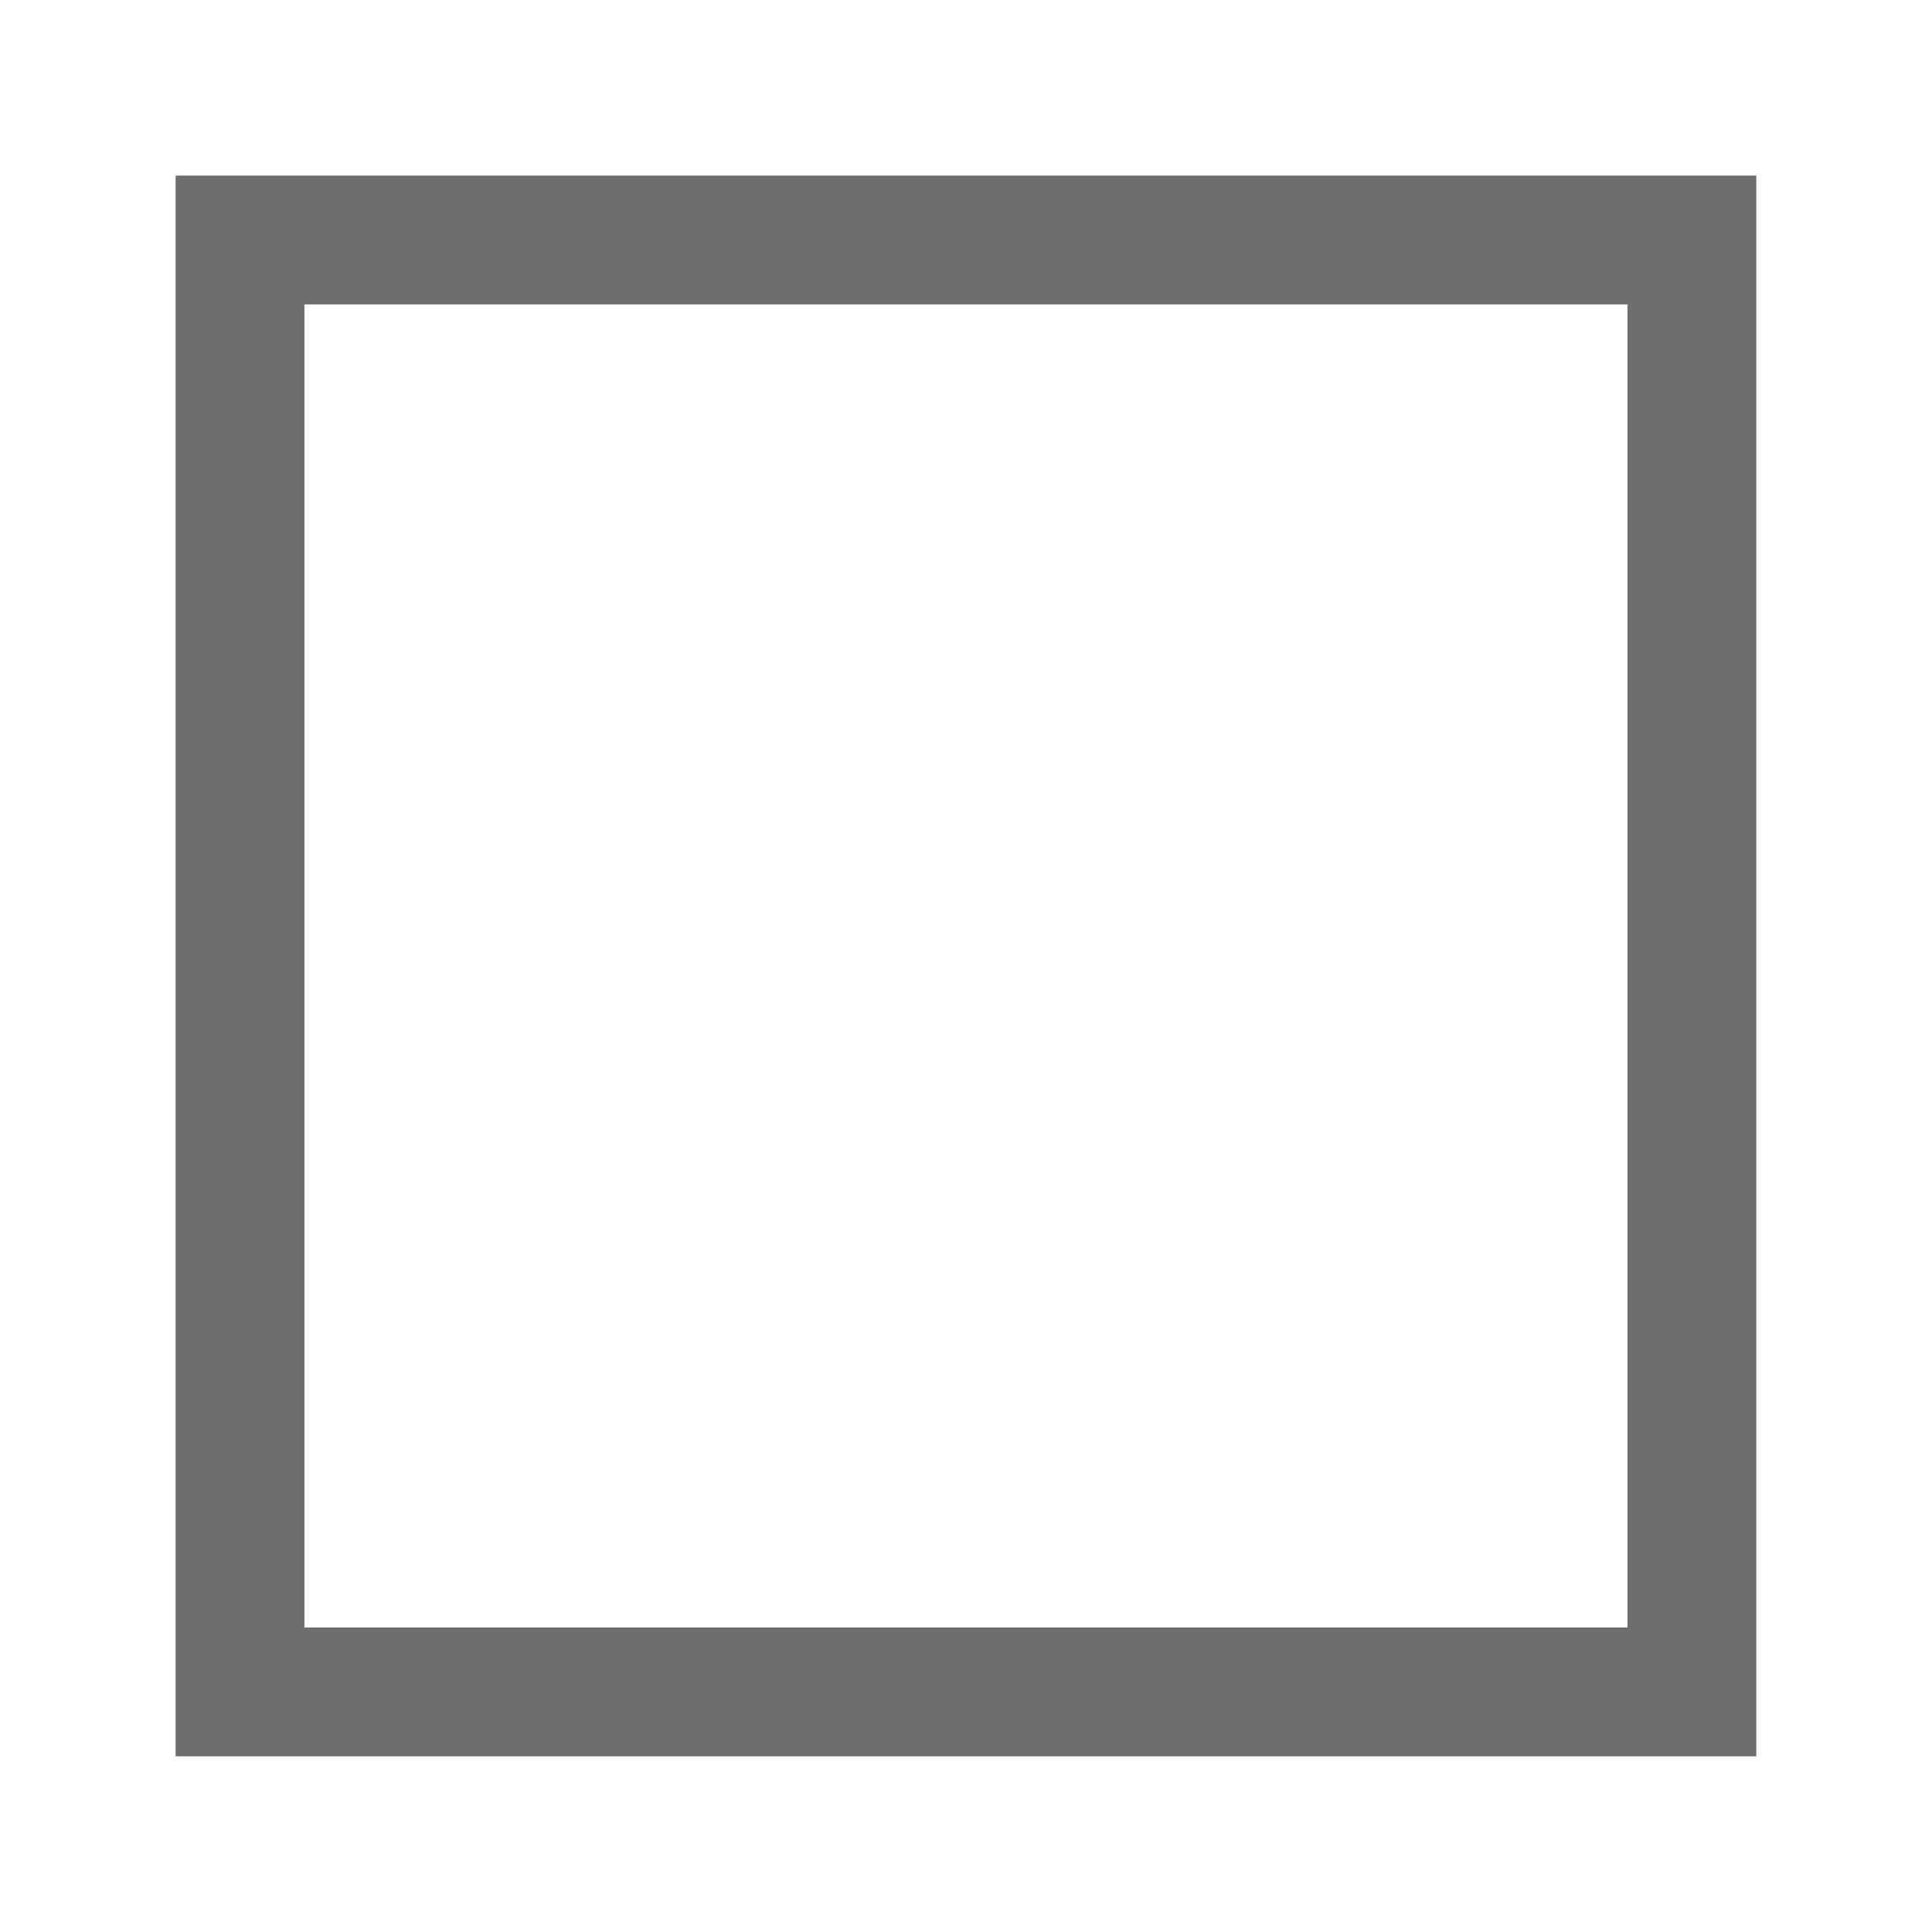
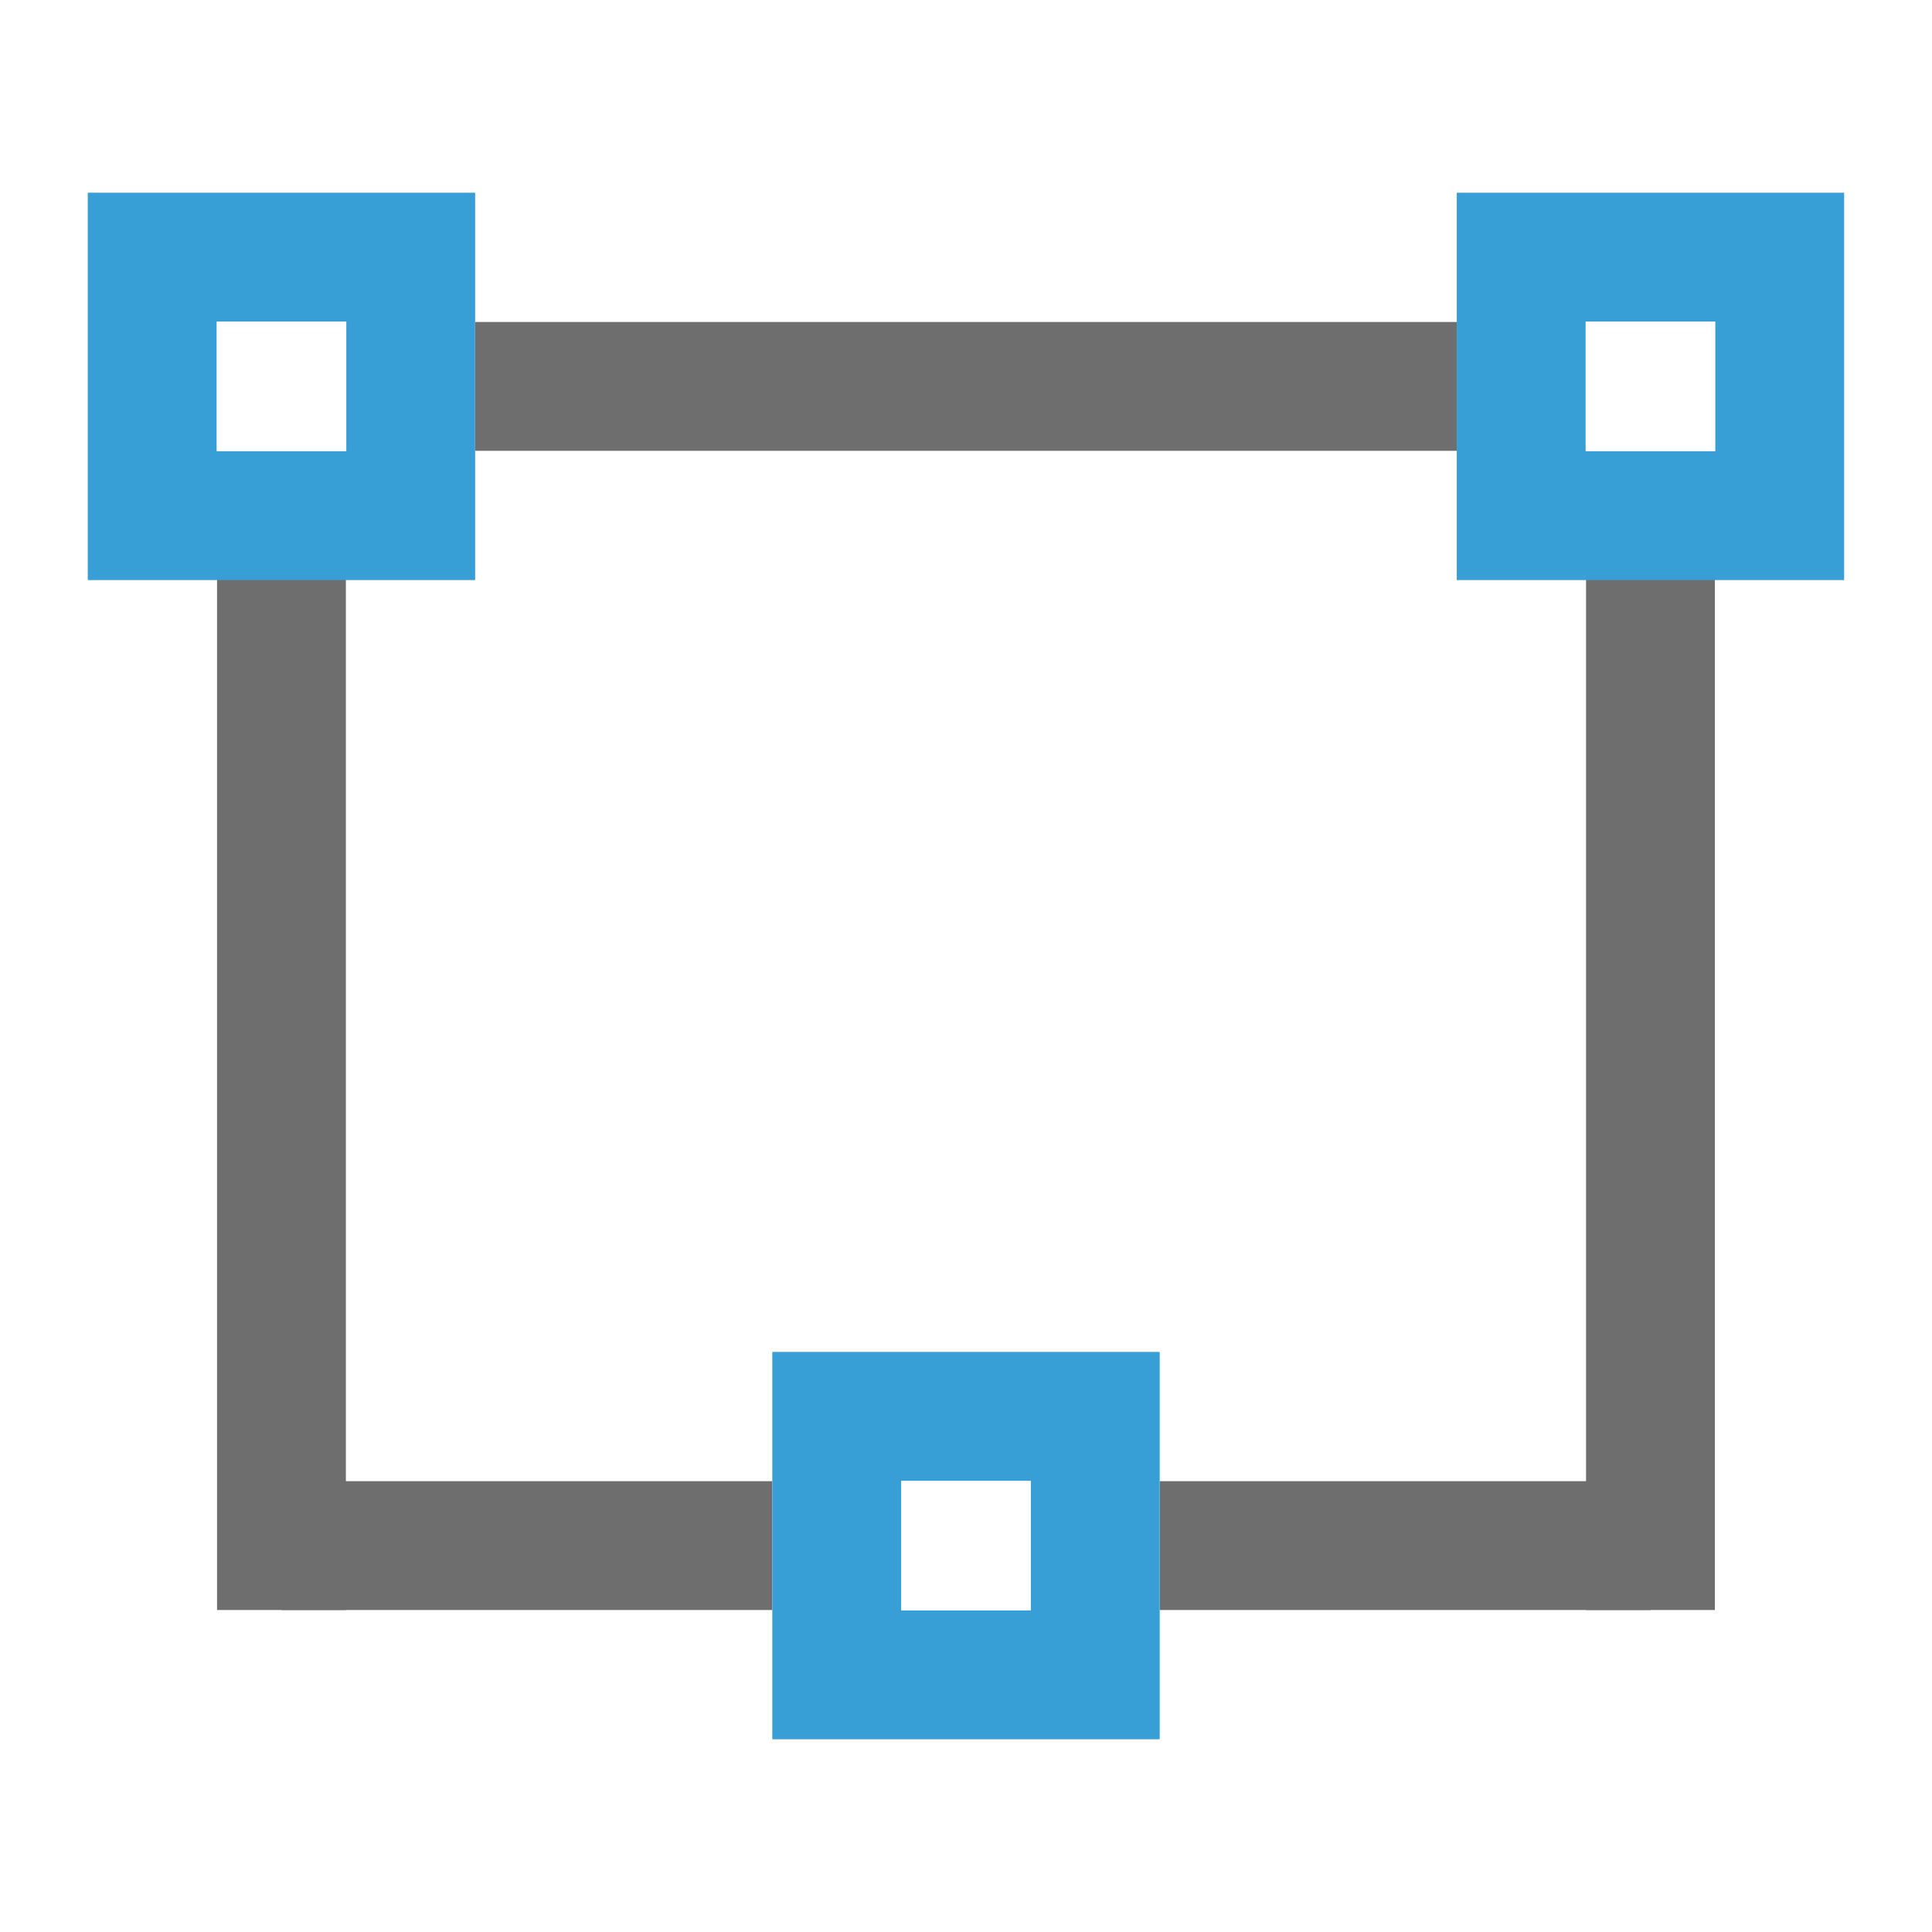
<svg xmlns="http://www.w3.org/2000/svg" width="22" height="22" version="1.1" viewBox="0 0 22 22">
-   <g fill="none">
-     <rect x="2.733" y="2.733" width="16.533" height="16.533" fill="none" stroke="#6e6e6e" stroke-width="1.467" style="paint-order:fill markers stroke" />
+   <g fill="none" stroke-width="1.467">
+     <path d="M5.411 4.4L16.589 4.4" stroke="#6e6e6e" />
+     <path d="M3.205 6.606L3.205 17.6" stroke="#6e6e6e" stroke-linecap="square" />
+     <path d="M18.794 6.606L18.794 17.6" stroke="#6e6e6e" stroke-linecap="square" />
+     <path d="M3.205 17.6L8.794 17.6" stroke="#6e6e6e" />
+     <path d="M13.206 17.6L18.794 17.6" stroke="#6e6e6e" />
+     <rect x="1.733" y="2.928" width="2.944" height="2.944" stroke="#389fd6" style="paint-order:stroke fill markers" />
+     <rect x="17.322" y="2.928" width="2.944" height="2.944" stroke="#389fd6" style="paint-order:stroke fill markers" />
+     <rect x="9.528" y="16.128" width="2.944" height="2.944" stroke="#389fd6" style="paint-order:stroke fill markers" />
  </g>
</svg>
